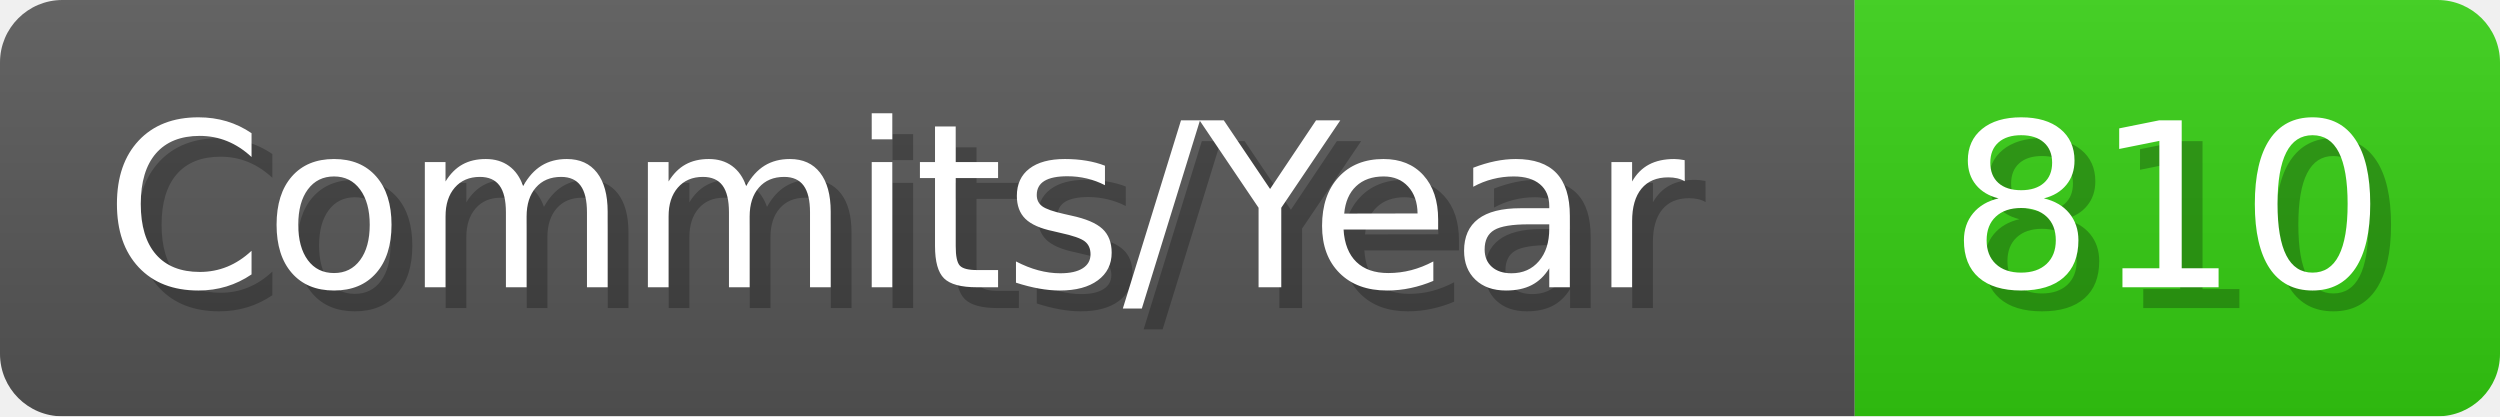
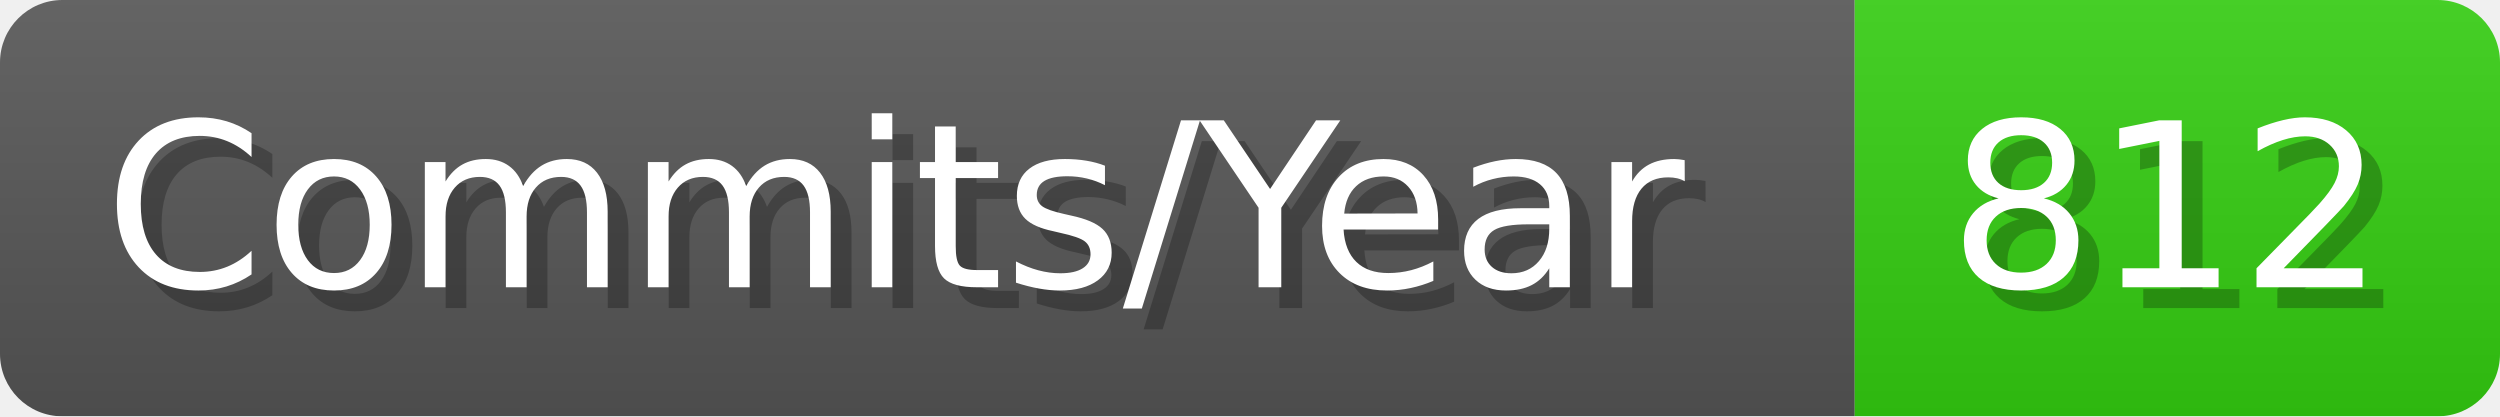
- <svg xmlns="http://www.w3.org/2000/svg" width="120.1" height="20" viewBox="0 0 1201 200" role="img" aria-label="Commits/Year: 810">
+ <svg xmlns="http://www.w3.org/2000/svg" width="120.1" height="20" viewBox="0 0 1201 200" role="img" aria-label="Commits/Year: 812">
  <linearGradient id="aUPdi" x2="0" y2="100%">
    <stop offset="0" stop-opacity=".1" stop-color="#EEE" />
    <stop offset="1" stop-opacity=".1" />
  </linearGradient>
  <mask id="WfAiQ">
    <rect width="1201" height="200" rx="30" fill="#FFF" />
  </mask>
  <g mask="url(#WfAiQ)">
    <rect width="891" height="200" fill="#555" />
    <rect width="310" height="200" fill="#3C1" x="891" />
    <rect width="1201" height="200" fill="url(#aUPdi)" />
  </g>
  <g aria-hidden="true" fill="#fff" text-anchor="start" font-family="Verdana,DejaVu Sans,sans-serif" font-size="110">
    <text x="60" y="148" textLength="791" fill="#000" opacity="0.25">Commits/Year</text>
    <text x="50" y="138" textLength="791">Commits/Year</text>
-     <text x="946" y="148" textLength="210" fill="#000" opacity="0.25">810</text>
-     <text x="936" y="138" textLength="210">810</text>
+     <text x="946" y="148" textLength="210" fill="#000" opacity="0.25">812</text>
+     <text x="936" y="138" textLength="210">812</text>
  </g>
</svg>
